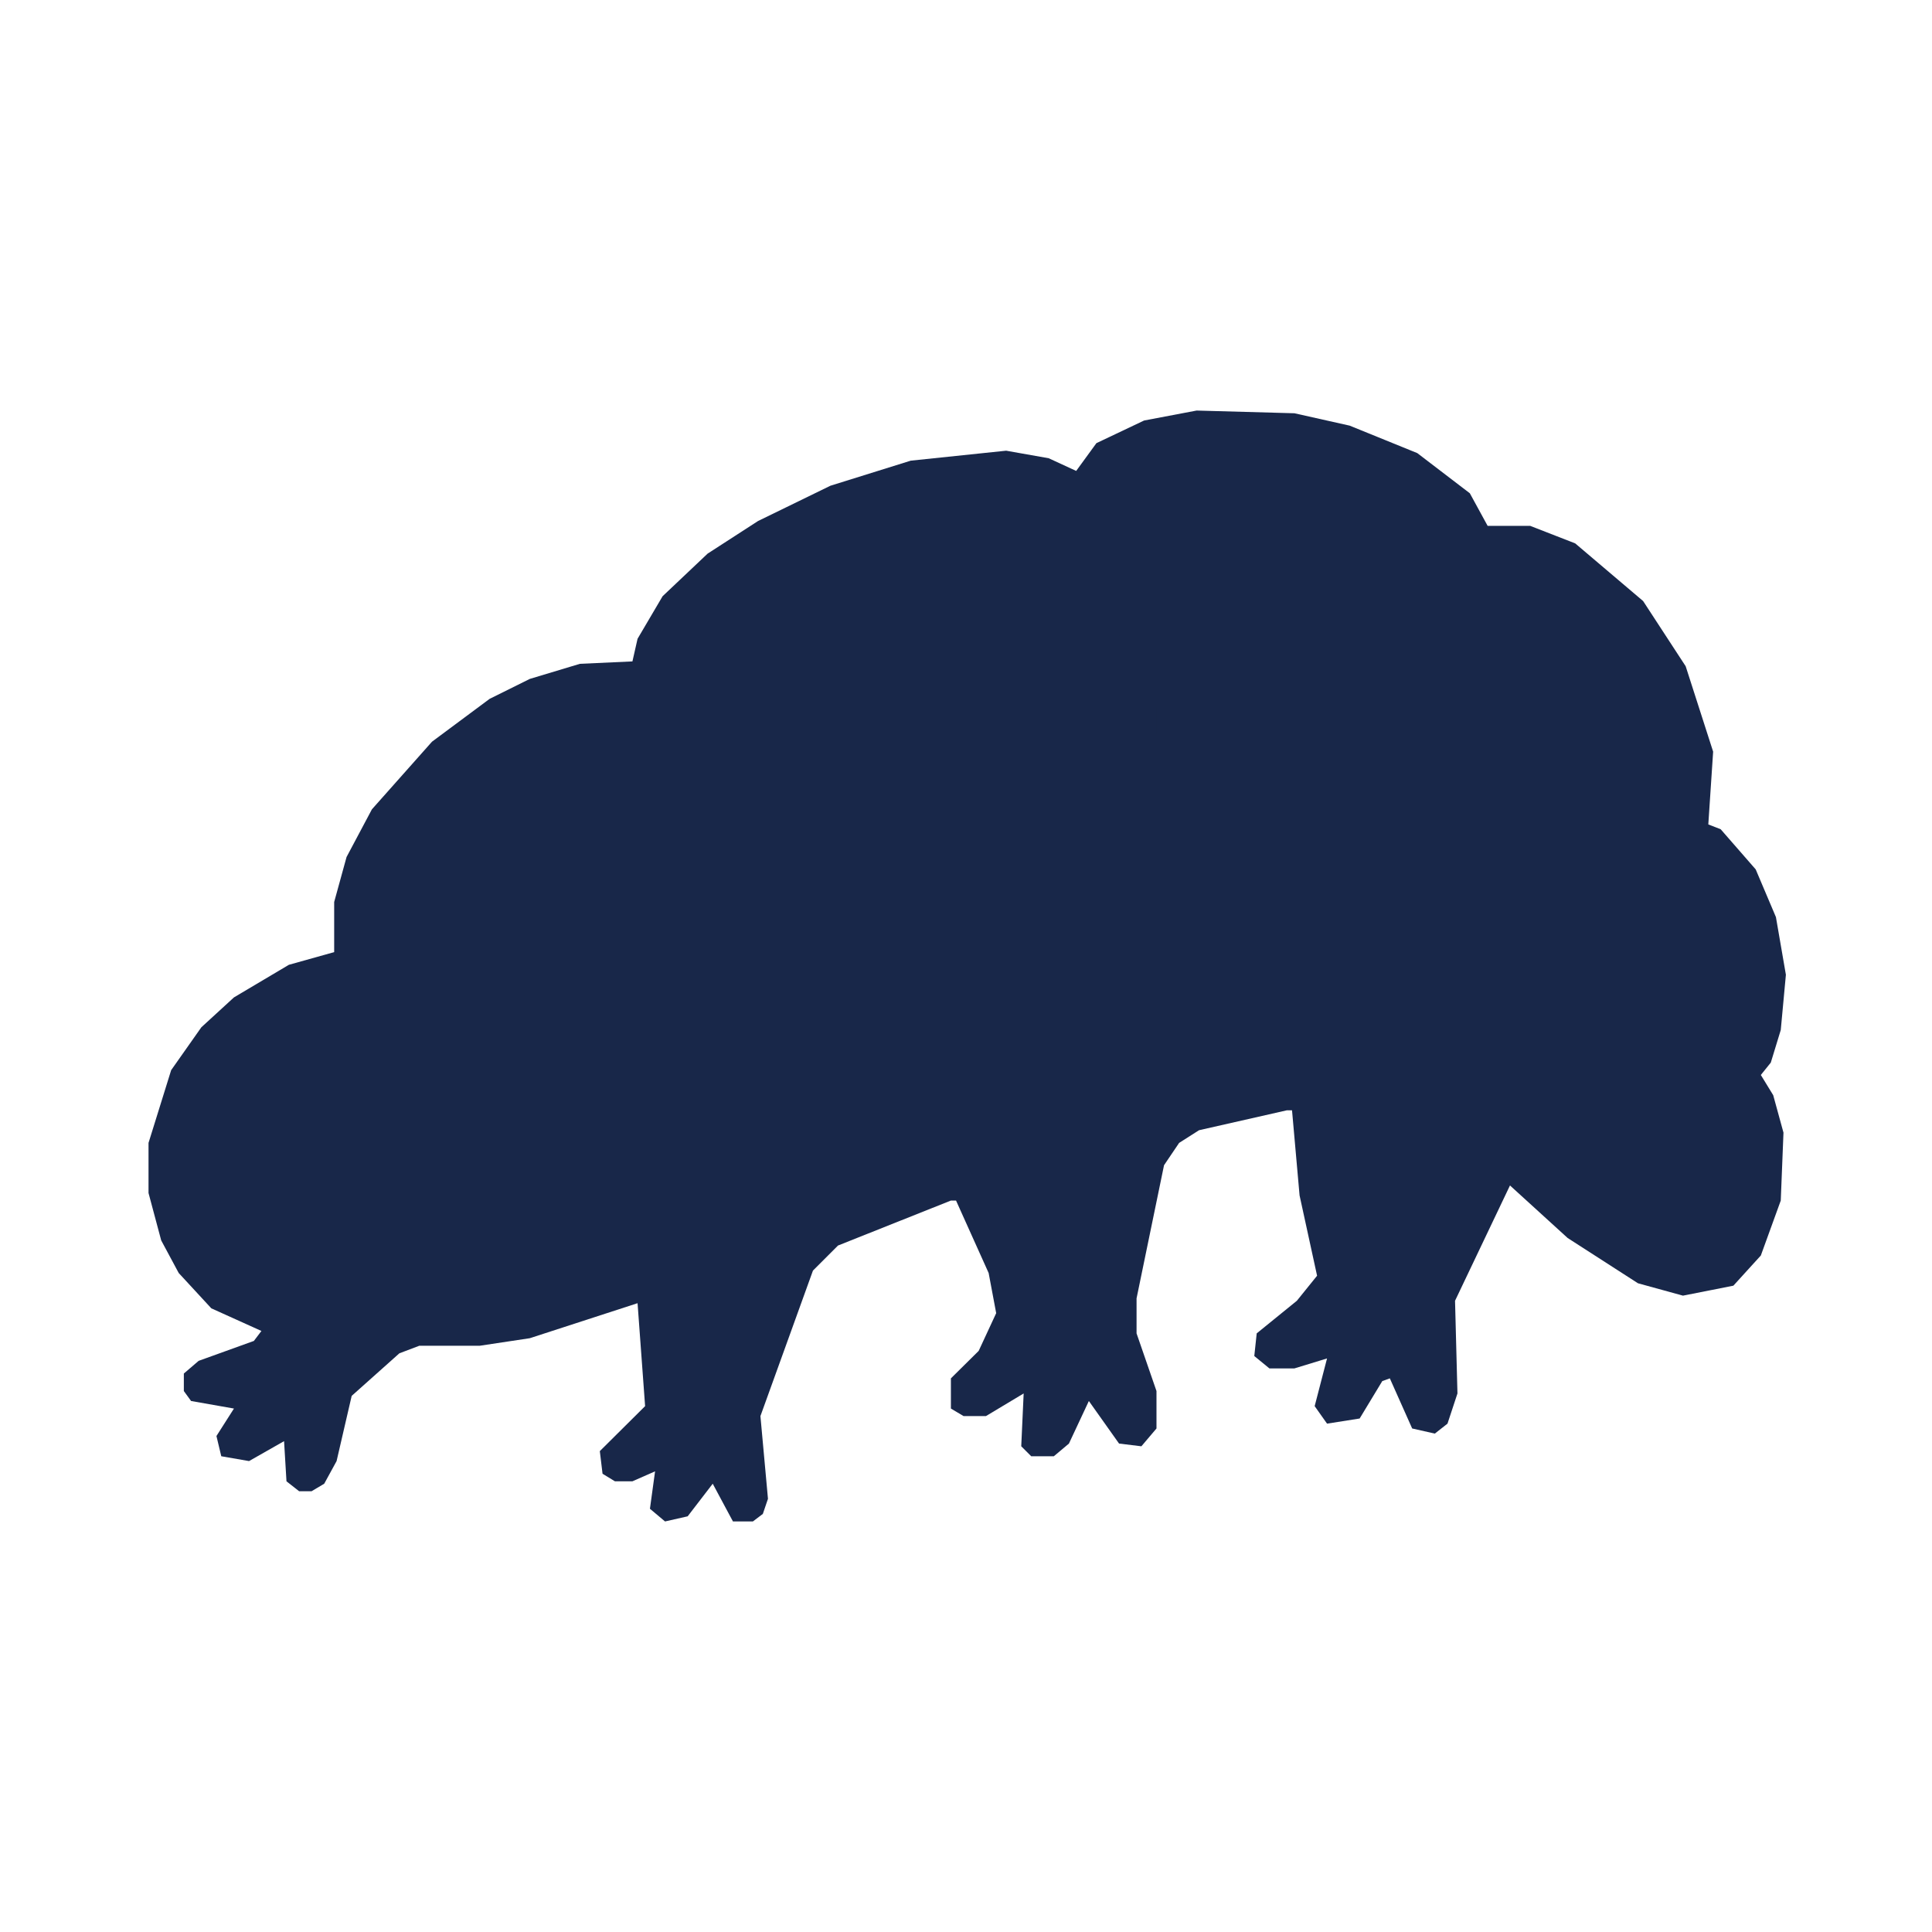
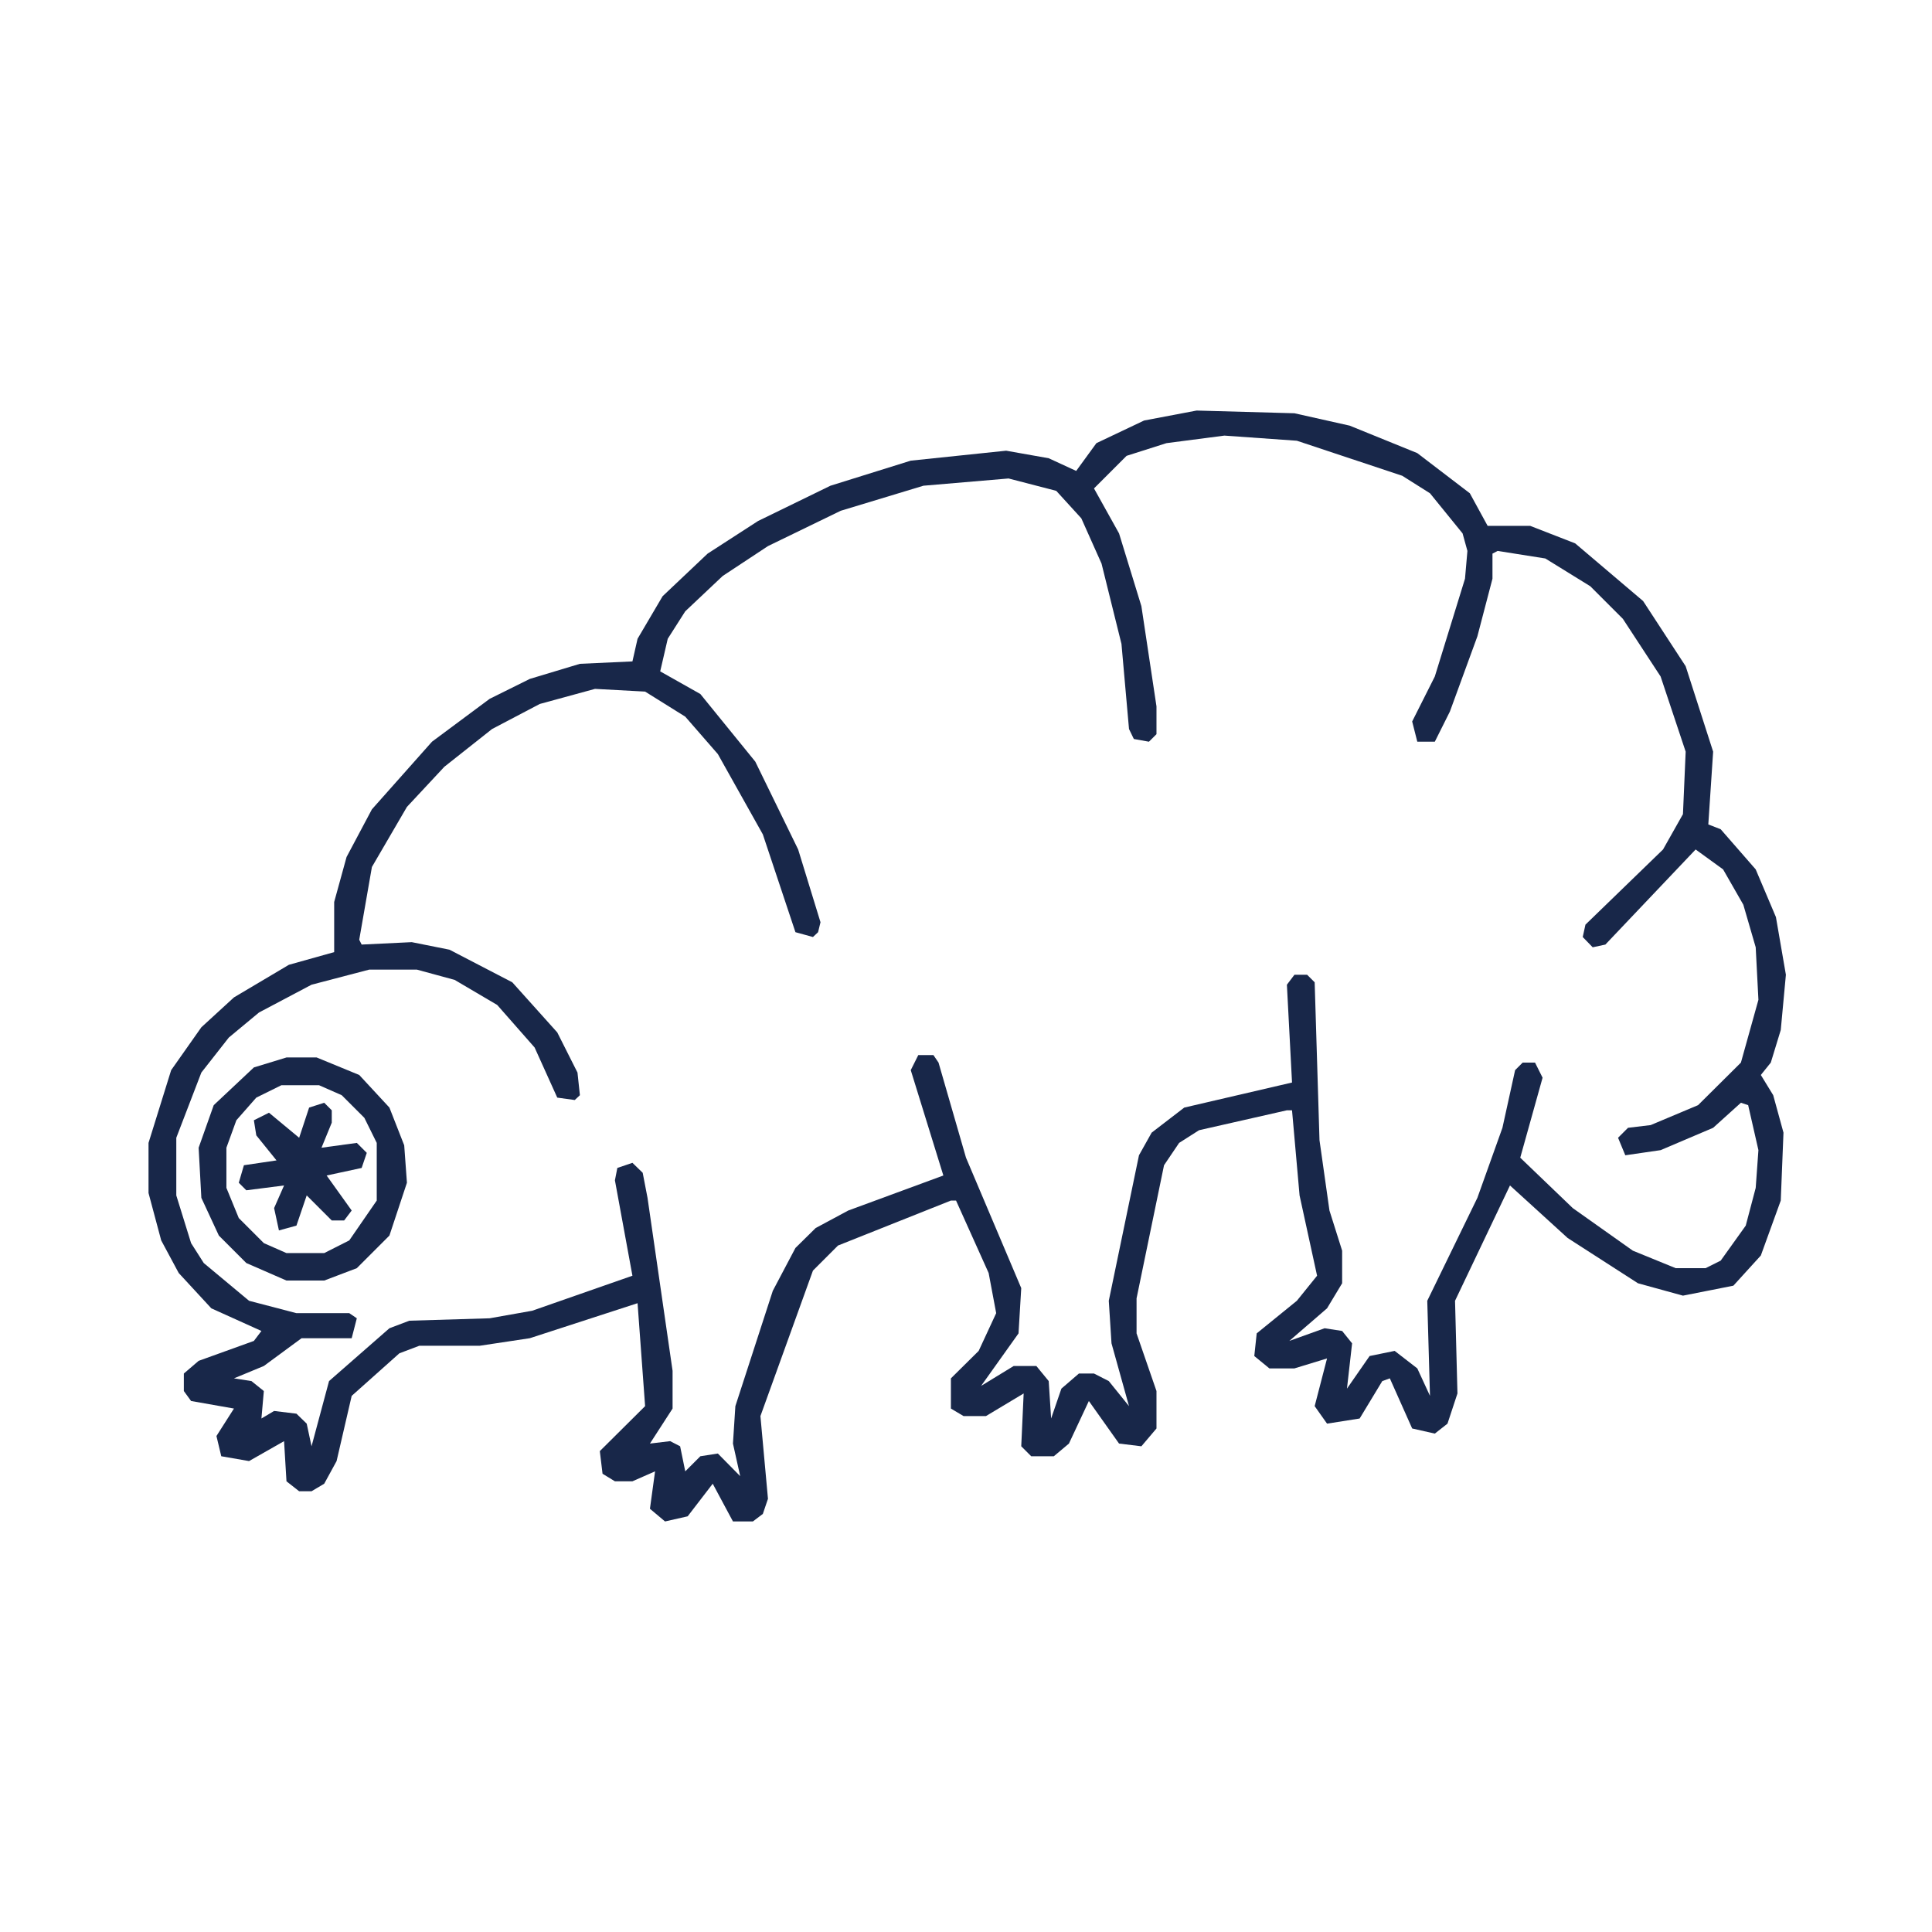
- <svg xmlns="http://www.w3.org/2000/svg" viewBox="0 0 64 64" width="512" height="512" color="#182749" role="img" aria-label="tardigrade-runner">
-   <path fill="currentColor" fill-rule="evenodd" d="M7.33 48.24 7.17 47.57 7.75 46.66 6.33 46.41 6.09 46.08 6.09 45.5 6.58 45.08 8.41 44.42 8.66 44.09 7 43.34 5.92 42.17 5.34 41.09 4.92 39.52 4.92 37.86 5.67 35.45 6.67 34.03 7.75 33.04 9.57 31.96 11.07 31.54 11.07 29.88 11.48 28.39 12.32 26.81 14.31 24.57 16.22 23.15 17.55 22.49 19.21 21.99 20.95 21.91 21.12 21.16 21.95 19.75 23.44 18.34 25.11 17.26 27.51 16.09 30.17 15.26 33.33 14.93 34.74 15.18 35.65 15.6 36.32 14.68 37.9 13.93 39.64 13.6 42.88 13.69 44.71 14.1 46.95 15.01 48.69 16.34 49.28 17.42 50.69 17.42 52.18 18 54.43 19.91 55.84 22.07 56.75 24.9 56.59 27.31 57 27.47 58.16 28.8 58.83 30.38 59.16 32.29 58.99 34.12 58.66 35.2 58.33 35.61 58.74 36.28 59.08 37.52 58.99 39.77 58.33 41.59 57.42 42.59 55.75 42.92 54.26 42.51 51.93 41.01 50.02 39.27 48.2 43.09 48.28 46.16 47.95 47.16 47.53 47.49 46.78 47.32 46.04 45.66 45.79 45.75 45.04 46.99 43.96 47.16 43.55 46.58 43.96 45 42.88 45.33 42.05 45.33 41.55 44.92 41.63 44.17 42.96 43.09 43.63 42.26 43.05 39.6 42.8 36.78 42.63 36.78 39.72 37.44 39.06 37.86 38.56 38.6 37.65 43.01 37.65 44.17 38.31 46.08 38.31 47.32 37.81 47.91 37.07 47.82 36.07 46.41 35.41 47.82 34.91 48.24 34.16 48.24 33.83 47.91 33.91 46.16 32.66 46.91 31.92 46.91 31.5 46.66 31.5 45.66 32.42 44.75 33 43.5 32.75 42.17 31.67 39.77 31.5 39.77 27.76 41.26 26.93 42.09 25.19 46.91 25.44 49.65 25.27 50.15 24.94 50.4 24.28 50.4 23.61 49.15 22.78 50.23 22.03 50.4 21.53 49.98 21.7 48.74 20.95 49.07 20.37 49.07 19.96 48.82 19.87 48.07 21.37 46.58 21.12 43.17 17.55 44.33 15.89 44.58 13.89 44.58 13.23 44.83 11.65 46.24 11.15 48.4 10.74 49.15 10.32 49.4 9.91 49.4 9.49 49.07 9.41 47.74 8.25 48.4Z" />
-   <path fill="currentColor" fill-rule="evenodd" d="M8.66 46.99 9.08 46.74 9.82 46.83 10.16 47.16 10.32 47.91 10.9 45.75 12.9 44 13.56 43.75 16.22 43.67 17.63 43.42 20.95 42.26 20.37 39.1 20.45 38.69 20.95 38.52 21.29 38.85 21.45 39.68 22.28 45.41 22.28 46.66 21.53 47.82 22.2 47.74 22.53 47.91 22.7 48.74 23.2 48.24 23.78 48.15 24.52 48.9 24.28 47.82 24.36 46.58 25.6 42.76 26.35 41.34 27.02 40.68 28.1 40.1 31.25 38.94 30.17 35.45 30.42 34.95 30.92 34.95 31.09 35.2 32 38.35 33.83 42.67 33.74 44.17 32.5 45.91 33.58 45.25 34.33 45.25 34.74 45.75 34.82 46.99 35.16 46 35.74 45.5 36.24 45.5 36.73 45.75 37.4 46.58 36.82 44.5 36.73 43.09 37.73 38.27 38.15 37.52 39.23 36.69 42.8 35.86 42.63 32.62 42.88 32.29 43.3 32.29 43.55 32.54 43.71 37.77 44.04 40.1 44.46 41.43 44.46 42.51 43.96 43.34 42.71 44.42 43.88 44 44.46 44.09 44.79 44.5 44.62 46 45.37 44.92 46.2 44.75 46.95 45.33 47.37 46.24 47.28 43.09 48.94 39.68 49.77 37.36 50.19 35.45 50.44 35.2 50.85 35.2 51.1 35.7 50.36 38.35 52.1 40.02 54.09 41.43 55.51 42.01 56.5 42.01 57 41.76 57.83 40.6 58.16 39.35 58.25 38.1 57.91 36.61 57.67 36.53 56.75 37.36 55.01 38.1 53.84 38.27 53.6 37.69 53.93 37.36 54.68 37.27 56.25 36.61 57.67 35.2 58.25 33.12 58.16 31.38 57.75 29.97 57.08 28.8 56.17 28.14 53.18 31.29 52.76 31.38 52.43 31.04 52.52 30.63 55.09 28.14 55.75 26.97 55.84 24.9 55.01 22.41 53.76 20.5 52.68 19.42 51.19 18.5 49.61 18.25 49.44 18.34 49.44 19.17 48.94 21.08 48.03 23.57 47.53 24.57 46.95 24.57 46.78 23.9 47.53 22.41 48.53 19.17 48.61 18.25 48.45 17.67 47.37 16.34 46.45 15.76 42.96 14.6 40.56 14.43 38.64 14.68 37.32 15.1 36.24 16.18 37.07 17.67 37.81 20.08 38.31 23.4 38.31 24.32 38.06 24.57 37.56 24.48 37.4 24.15 37.15 21.33 36.49 18.67 35.82 17.17 34.99 16.26 33.41 15.85 30.59 16.09 27.85 16.92 25.44 18.09 23.94 19.08 22.7 20.25 22.12 21.16 21.87 22.24 23.2 22.99 25.02 25.23 26.44 28.14 27.18 30.55 27.1 30.88 26.93 31.04 26.35 30.88 25.27 27.64 23.78 24.98 22.7 23.74 21.37 22.91 19.71 22.82 17.88 23.32 16.3 24.15 14.72 25.4 13.48 26.73 12.32 28.72 11.9 31.13 11.98 31.29 13.64 31.21 14.89 31.46 16.97 32.54 18.46 34.2 19.13 35.53 19.21 36.28 19.04 36.44 18.46 36.36 17.71 34.7 16.47 33.29 15.06 32.46 13.81 32.12 12.23 32.12 10.32 32.62 8.58 33.54 7.58 34.37 6.67 35.53 5.84 37.69 5.84 39.6 6.33 41.18 6.75 41.84 8.25 43.09 9.82 43.5 11.57 43.5 11.82 43.67 11.65 44.33 9.99 44.33 8.74 45.25 7.75 45.66 8.33 45.75 8.74 46.08Z" />
-   <path fill="currentColor" fill-rule="evenodd" d="M10.74 42.42 9.49 42.42 8.16 41.84 7.25 40.93 6.67 39.68 6.58 38.02 7.08 36.61 8.41 35.36 9.49 35.03 10.49 35.03 11.9 35.61 12.9 36.69 13.39 37.94 13.48 39.18 12.9 40.93 11.82 42.01Z" />
-   <path fill="currentColor" fill-rule="evenodd" d="M10.74 41.51 11.57 41.09 12.48 39.77 12.48 37.86 12.07 37.03 11.32 36.28 10.57 35.95 9.32 35.95 8.49 36.36 7.83 37.11 7.5 38.02 7.5 39.35 7.91 40.35 8.74 41.18 9.49 41.51Z" />
-   <path fill="currentColor" fill-rule="evenodd" d="M9.24 40.76 9.08 40.02 9.41 39.27 8.16 39.43 7.91 39.18 8.08 38.6 9.16 38.44 8.49 37.61 8.41 37.11 8.91 36.86 9.91 37.69 10.24 36.69 10.74 36.53 10.99 36.78 10.99 37.19 10.65 38.02 11.82 37.86 12.15 38.19 11.98 38.69 10.82 38.94 11.65 40.1 11.4 40.43 10.99 40.43 10.16 39.6 9.82 40.6Z" />
+ <svg xmlns="http://www.w3.org/2000/svg" viewBox="0 0 64 64" width="512" height="512" role="img" aria-label="tardigrade-runner">
+   <path fill="#182749" fill-rule="evenodd" d="M7.33 48.24L7.17 47.57L7.75 46.66L6.33 46.41L6.09 46.08L6.09 45.5L6.58 45.08L8.41 44.42L8.66 44.09L7 43.34L5.92 42.17L5.34 41.09L4.92 39.52L4.92 37.86L5.67 35.45L6.67 34.03L7.75 33.04L9.57 31.96L11.07 31.54L11.07 29.88L11.48 28.39L12.32 26.81L14.31 24.57L16.22 23.15L17.55 22.49L19.21 21.99L20.95 21.91L21.12 21.16L21.95 19.75L23.44 18.34L25.11 17.26L27.51 16.09L30.17 15.26L33.33 14.93L34.74 15.18L35.65 15.6L36.32 14.68L37.9 13.93L39.64 13.6L42.88 13.69L44.71 14.1L46.95 15.01L48.69 16.34L49.28 17.42L50.69 17.42L52.18 18L54.43 19.91L55.84 22.07L56.75 24.9L56.59 27.31L57 27.47L58.16 28.8L58.83 30.38L59.16 32.29L58.99 34.12L58.66 35.2L58.33 35.61L58.74 36.28L59.08 37.52L58.99 39.77L58.33 41.59L57.42 42.59L55.75 42.92L54.26 42.51L51.93 41.01L50.02 39.27L48.2 43.09L48.28 46.16L47.95 47.16L47.53 47.49L46.78 47.32L46.04 45.66L45.79 45.75L45.04 46.99L43.96 47.16L43.55 46.58L43.96 45L42.88 45.33L42.05 45.33L41.55 44.92L41.63 44.17L42.96 43.09L43.63 42.26L43.05 39.6L42.8 36.78L42.63 36.78L39.72 37.44L39.06 37.86L38.56 38.6L37.65 43.01L37.65 44.17L38.31 46.08L38.31 47.32L37.81 47.91L37.07 47.82L36.07 46.41L35.41 47.82L34.91 48.24L34.16 48.24L33.83 47.91L33.91 46.16L32.66 46.91L31.92 46.91L31.5 46.66L31.5 45.66L32.42 44.75L33 43.5L32.75 42.17L31.67 39.77L31.5 39.77L27.76 41.26L26.93 42.09L25.19 46.91L25.44 49.65L25.27 50.15L24.94 50.4L24.28 50.4L23.61 49.15L22.78 50.23L22.03 50.4L21.53 49.98L21.7 48.74L20.95 49.07L20.37 49.07L19.96 48.82L19.87 48.07L21.37 46.58L21.12 43.17L17.55 44.33L15.89 44.58L13.89 44.58L13.23 44.83L11.65 46.24L11.15 48.4L10.74 49.15L10.32 49.4L9.91 49.4L9.49 49.07L9.41 47.74L8.25 48.4ZM8.66 46.99L9.08 46.74L9.82 46.83L10.16 47.16L10.32 47.91L10.9 45.75L12.9 44L13.56 43.75L16.22 43.67L17.63 43.42L20.95 42.26L20.37 39.1L20.45 38.69L20.95 38.52L21.29 38.85L21.45 39.68L22.28 45.41L22.28 46.66L21.53 47.82L22.2 47.74L22.53 47.91L22.7 48.74L23.2 48.24L23.78 48.15L24.52 48.9L24.28 47.82L24.36 46.58L25.6 42.76L26.35 41.34L27.02 40.68L28.1 40.1L31.25 38.94L30.17 35.45L30.42 34.95L30.92 34.95L31.09 35.2L32 38.35L33.83 42.67L33.74 44.17L32.5 45.91L33.58 45.25L34.33 45.25L34.74 45.75L34.82 46.99L35.16 46L35.74 45.5L36.24 45.5L36.73 45.75L37.4 46.58L36.82 44.5L36.73 43.09L37.73 38.27L38.15 37.52L39.23 36.69L42.8 35.86L42.63 32.62L42.88 32.29L43.3 32.29L43.55 32.54L43.71 37.77L44.04 40.1L44.46 41.43L44.46 42.51L43.96 43.34L42.71 44.42L43.88 44L44.46 44.09L44.79 44.5L44.62 46L45.37 44.92L46.2 44.75L46.95 45.33L47.37 46.24L47.28 43.09L48.94 39.68L49.77 37.36L50.19 35.45L50.44 35.2L50.85 35.2L51.1 35.7L50.36 38.35L52.1 40.02L54.09 41.43L55.51 42.01L56.5 42.01L57 41.76L57.83 40.6L58.16 39.35L58.25 38.1L57.91 36.61L57.67 36.53L56.75 37.36L55.01 38.1L53.84 38.27L53.6 37.69L53.93 37.36L54.68 37.27L56.25 36.61L57.67 35.2L58.25 33.12L58.16 31.38L57.75 29.97L57.08 28.8L56.17 28.14L53.18 31.29L52.76 31.38L52.43 31.04L52.52 30.63L55.09 28.14L55.75 26.97L55.84 24.9L55.01 22.41L53.76 20.5L52.68 19.42L51.19 18.5L49.61 18.25L49.44 18.34L49.44 19.17L48.94 21.08L48.03 23.57L47.53 24.57L46.95 24.57L46.78 23.9L47.53 22.41L48.53 19.17L48.61 18.25L48.45 17.67L47.37 16.34L46.45 15.76L42.96 14.6L40.56 14.43L38.64 14.68L37.32 15.1L36.24 16.18L37.07 17.67L37.81 20.08L38.31 23.4L38.31 24.32L38.06 24.57L37.56 24.48L37.4 24.15L37.15 21.33L36.49 18.67L35.82 17.17L34.99 16.26L33.41 15.85L30.59 16.09L27.85 16.92L25.44 18.09L23.94 19.08L22.7 20.25L22.12 21.16L21.87 22.24L23.2 22.99L25.02 25.23L26.44 28.14L27.18 30.55L27.1 30.88L26.93 31.04L26.35 30.88L25.27 27.64L23.78 24.98L22.7 23.74L21.37 22.91L19.71 22.82L17.88 23.32L16.3 24.15L14.72 25.4L13.48 26.73L12.32 28.72L11.9 31.13L11.98 31.29L13.64 31.21L14.89 31.46L16.97 32.54L18.46 34.2L19.13 35.53L19.21 36.28L19.04 36.44L18.46 36.36L17.71 34.7L16.47 33.29L15.06 32.46L13.81 32.12L12.23 32.12L10.32 32.62L8.58 33.54L7.58 34.37L6.67 35.53L5.84 37.69L5.84 39.6L6.33 41.18L6.75 41.84L8.25 43.09L9.82 43.5L11.57 43.5L11.82 43.67L11.65 44.33L9.99 44.33L8.74 45.25L7.75 45.66L8.33 45.75L8.74 46.08ZM10.74 42.42L9.49 42.42L8.16 41.84L7.25 40.93L6.67 39.68L6.58 38.02L7.08 36.61L8.41 35.36L9.49 35.03L10.49 35.03L11.9 35.61L12.9 36.69L13.39 37.94L13.48 39.18L12.9 40.93L11.82 42.01ZM10.74 41.51L11.57 41.09L12.48 39.77L12.48 37.86L12.07 37.03L11.32 36.28L10.57 35.95L9.32 35.95L8.49 36.36L7.83 37.11L7.5 38.02L7.5 39.35L7.91 40.35L8.74 41.18L9.49 41.51ZM9.24 40.76L9.08 40.02L9.41 39.27L8.16 39.43L7.91 39.18L8.08 38.6L9.16 38.44L8.49 37.61L8.41 37.11L8.91 36.86L9.91 37.69L10.24 36.69L10.74 36.53L10.99 36.78L10.99 37.19L10.65 38.02L11.82 37.86L12.15 38.19L11.98 38.69L10.82 38.94L11.65 40.1L11.4 40.43L10.99 40.43L10.16 39.6L9.82 40.6Z" />
</svg>
